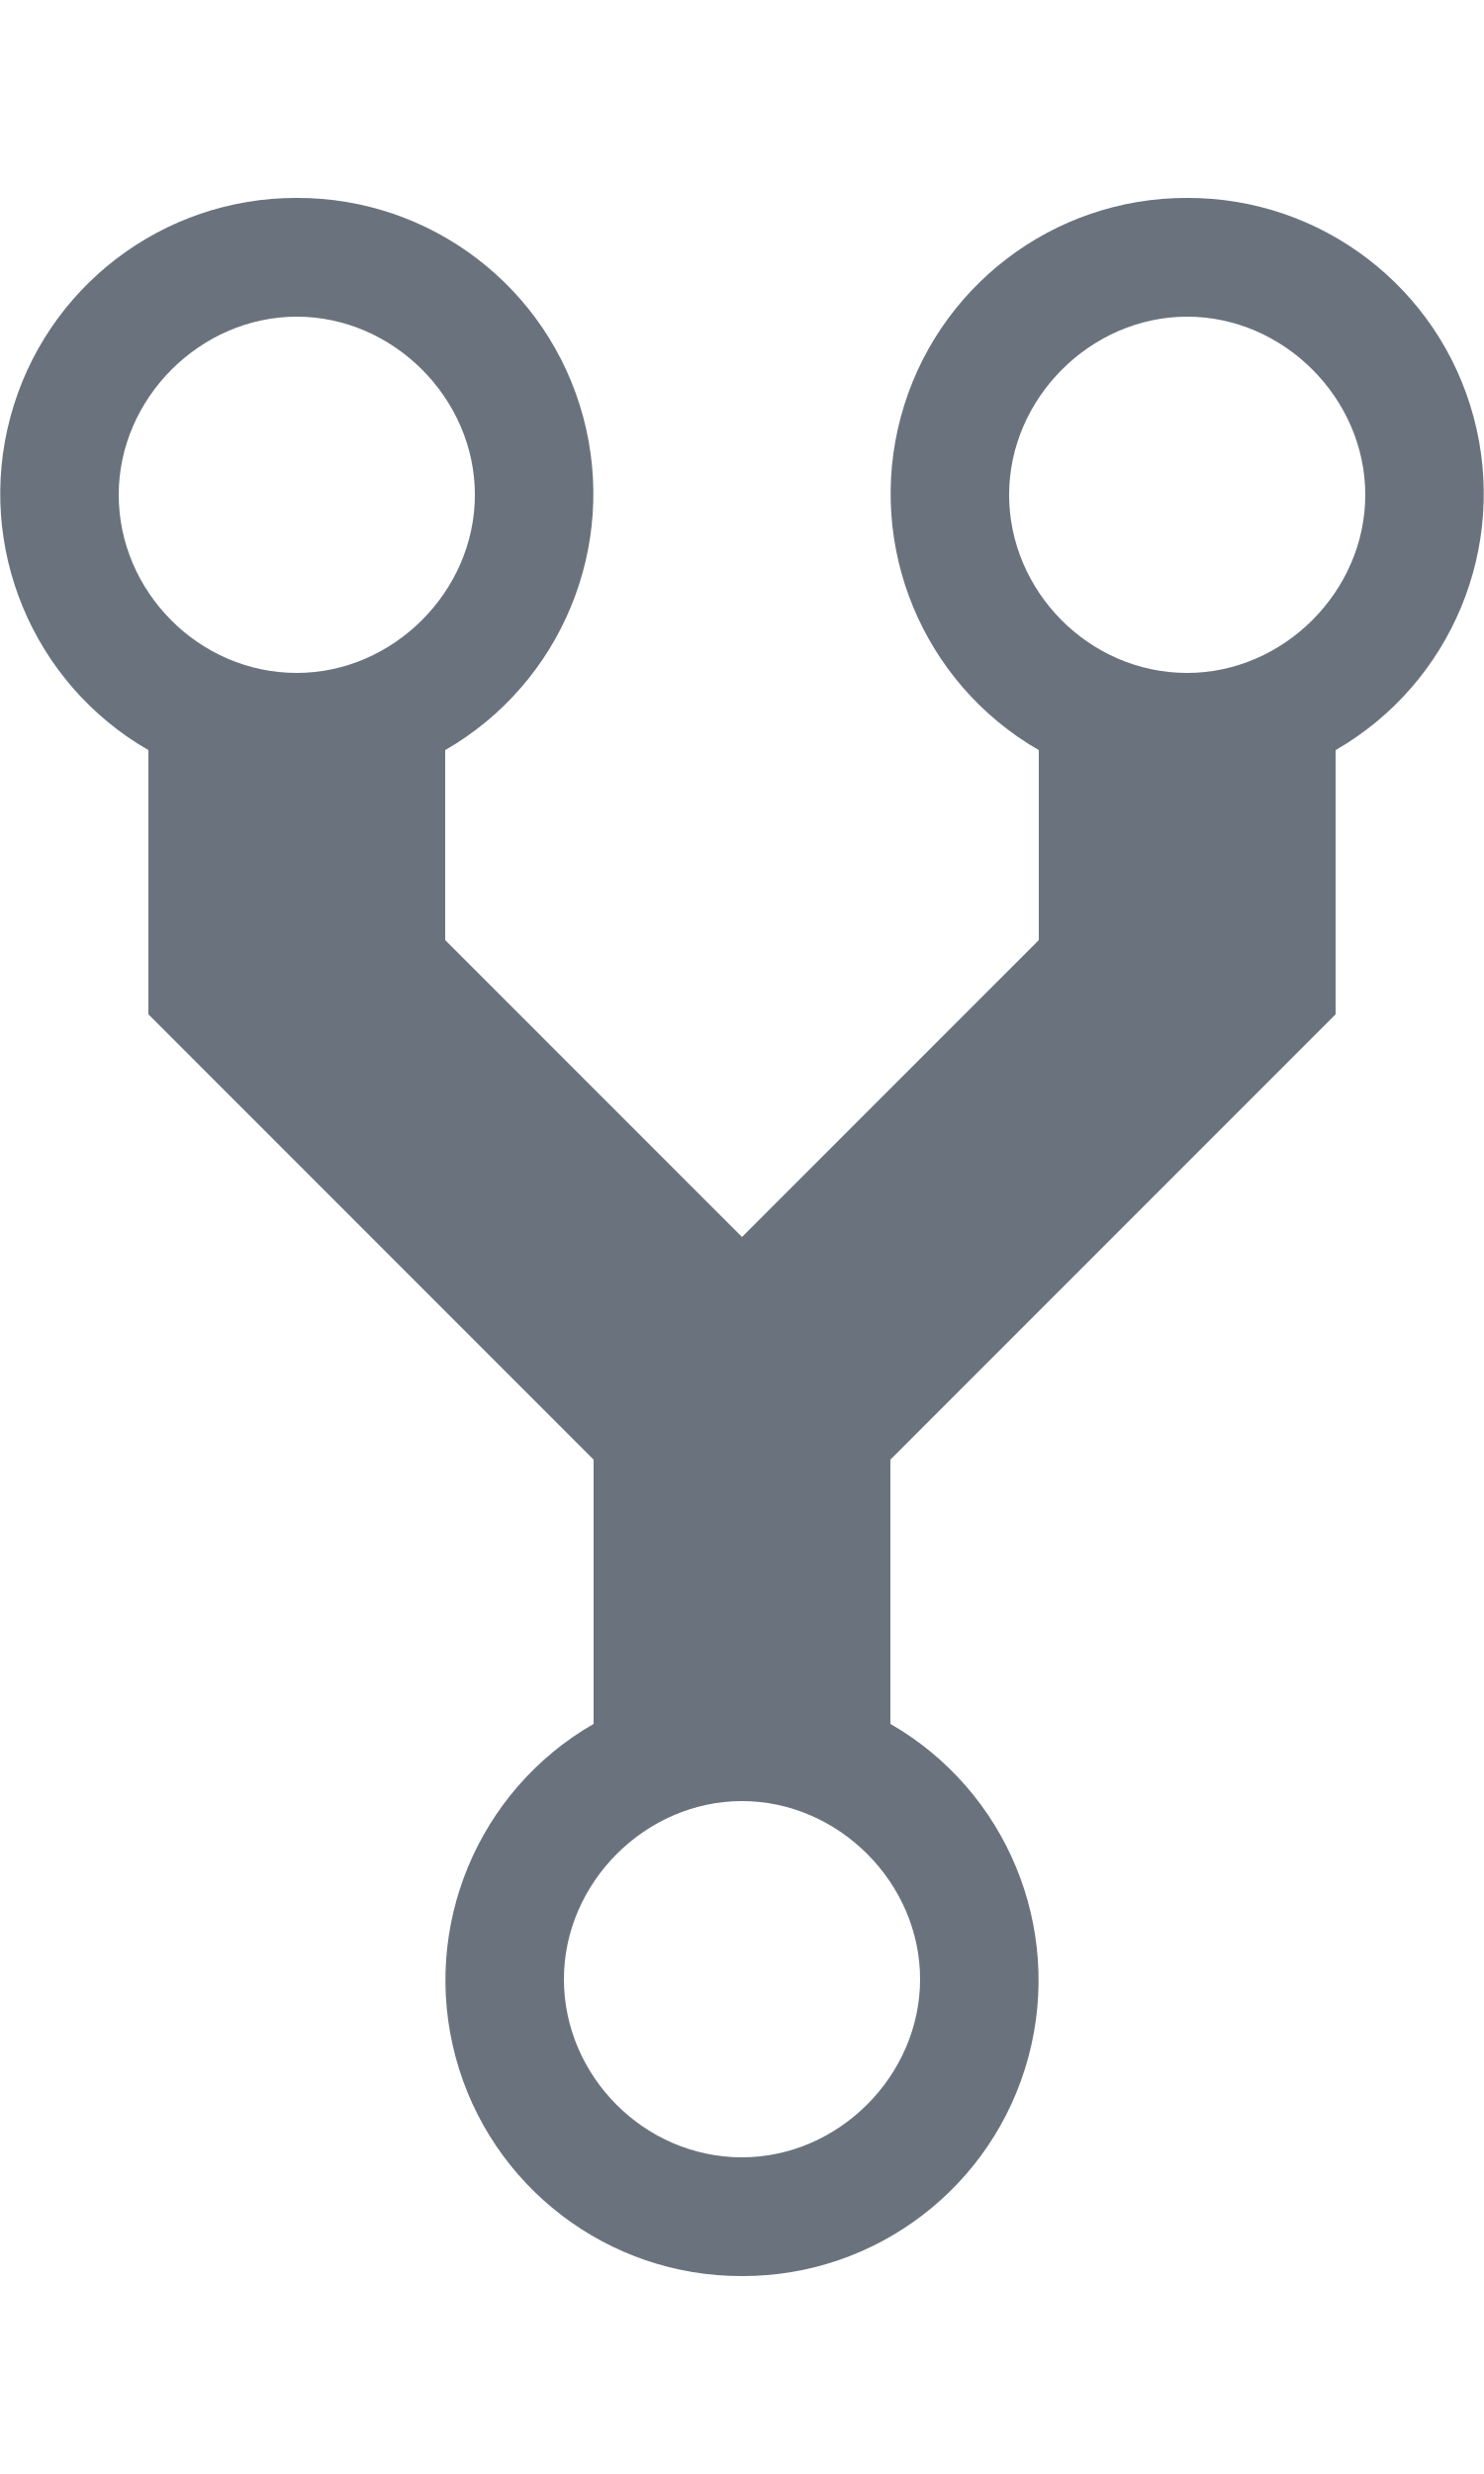
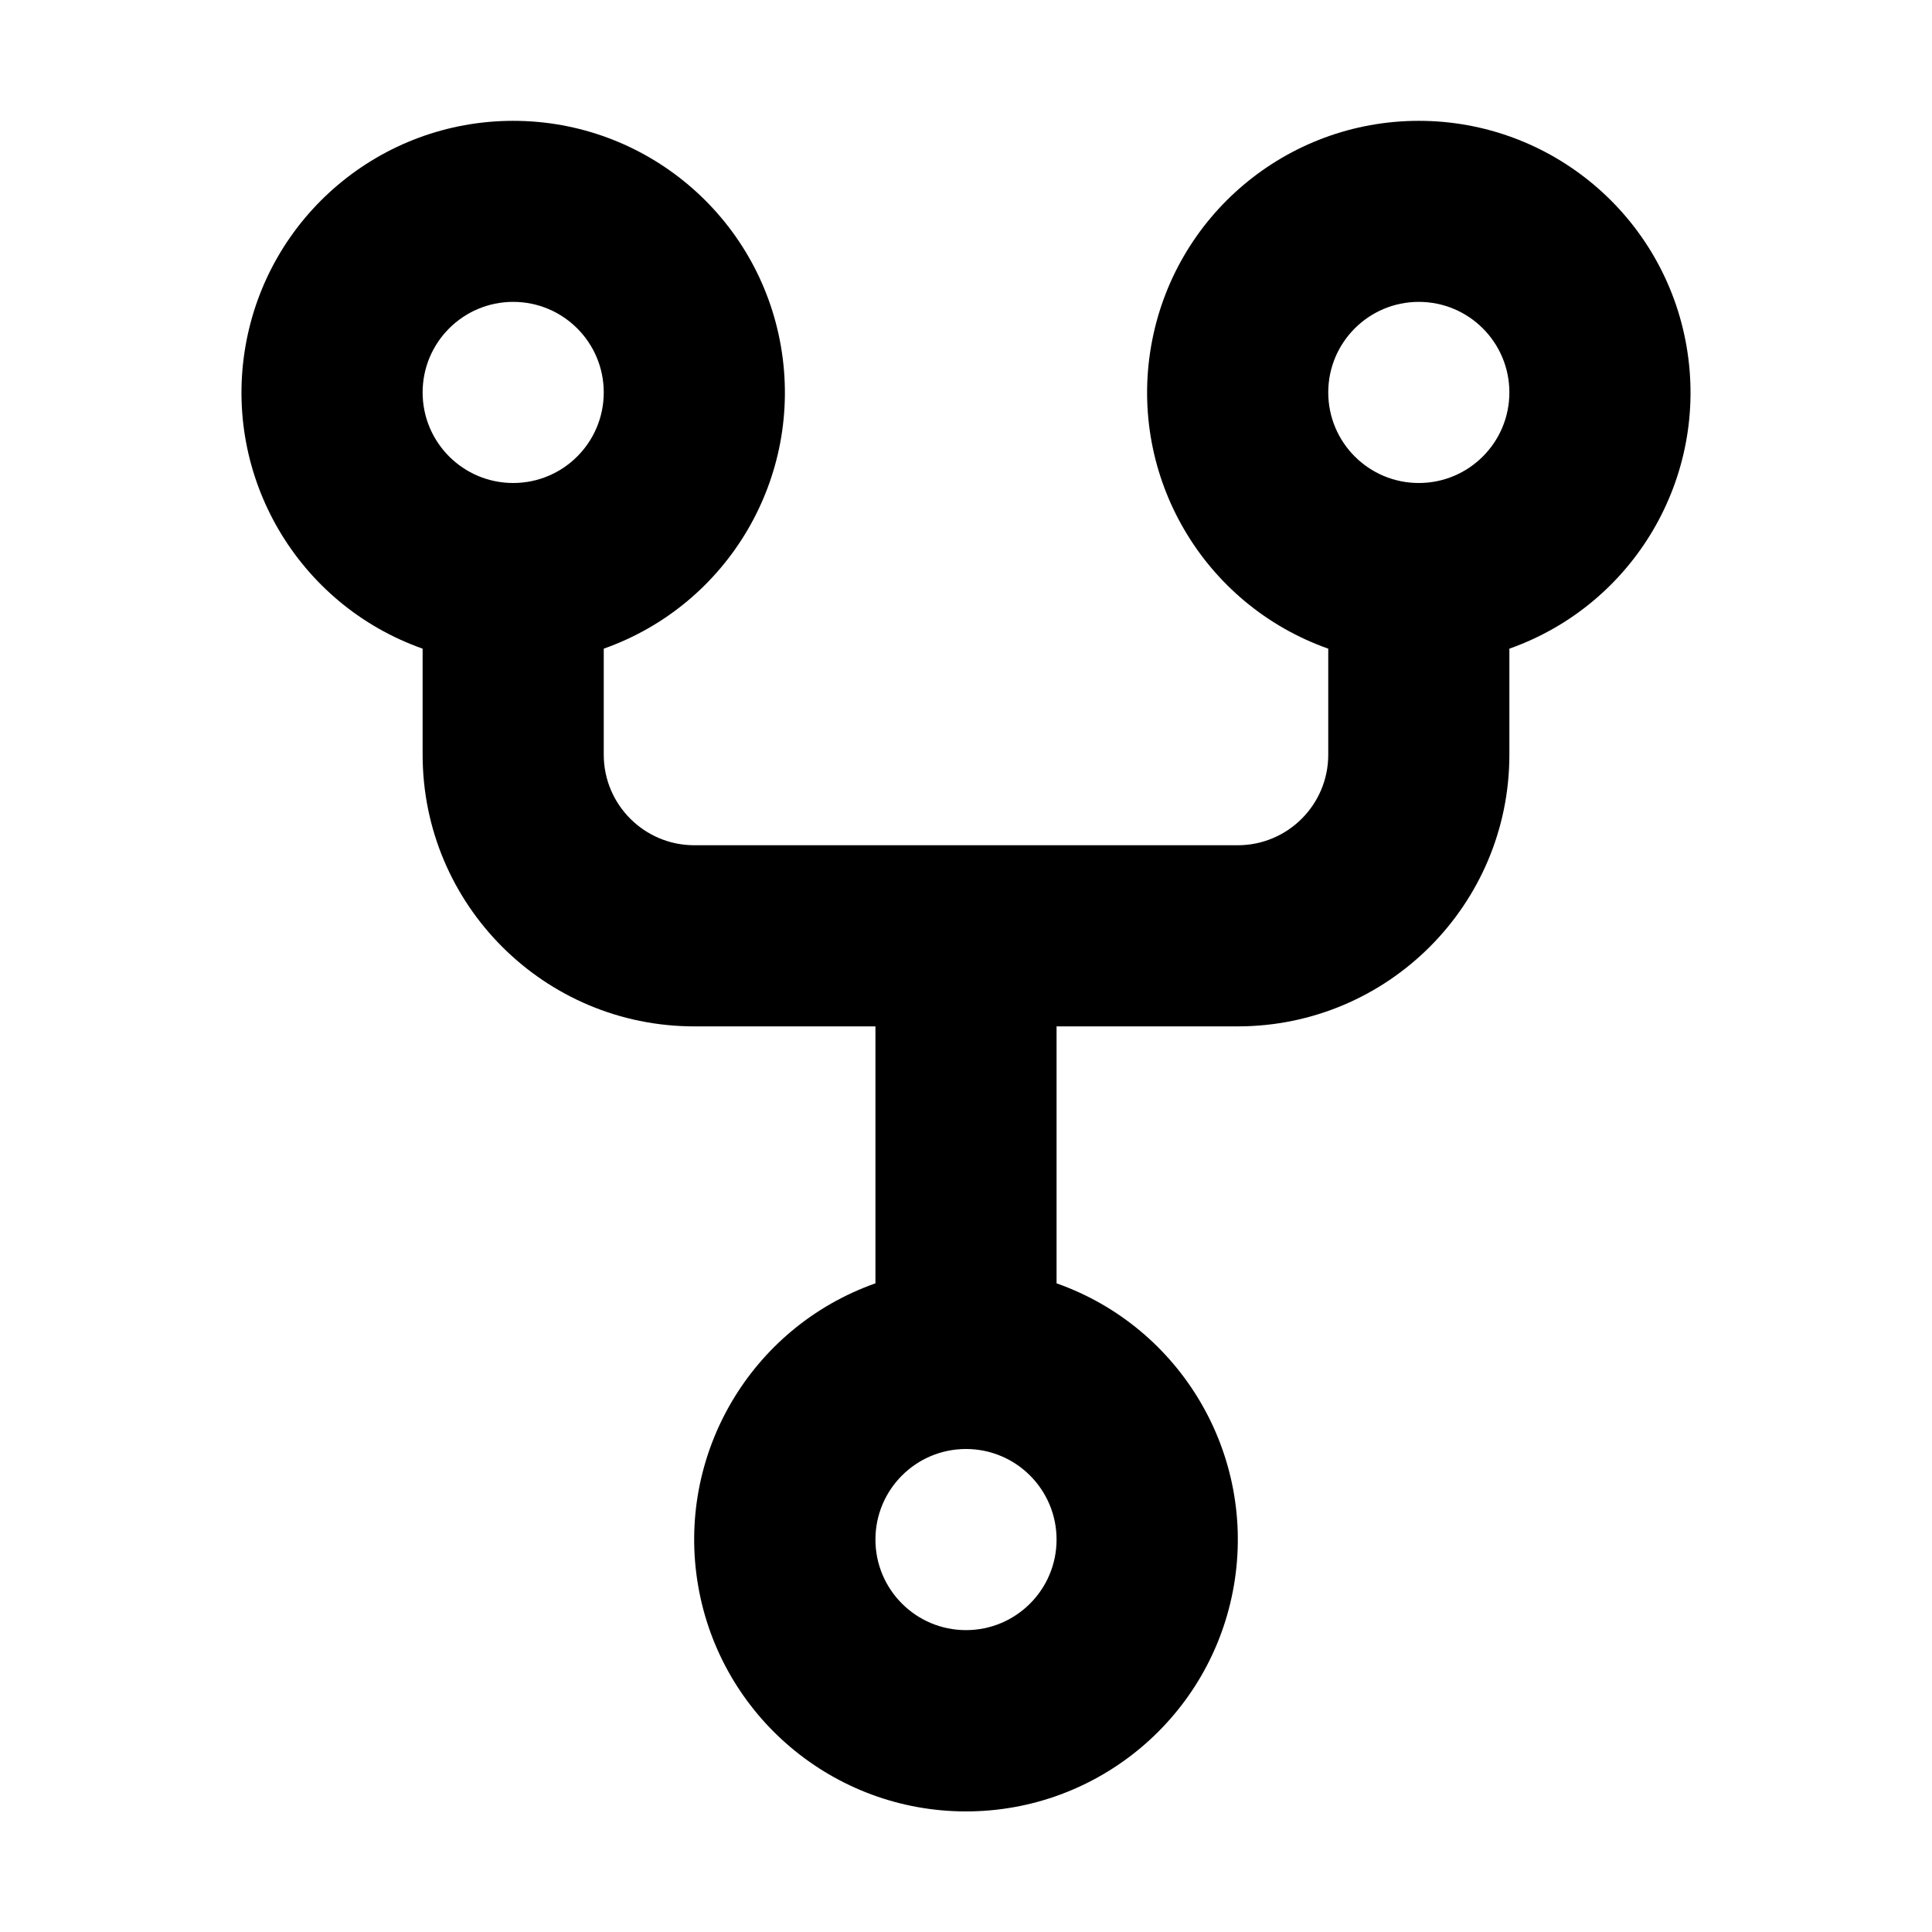
- <svg aria-hidden="true" className="octicon repo-star-svg" height="20" role="img" viewBox="0 0 10 16" width="12" fill="rgb(106, 115, 125)">
-   <path fillRule="evenodd" d="M8 1a1.993 1.993 0 0 0-1 3.72V6L5 8 3 6V4.72A1.993 1.993 0 0 0 2 1a1.993 1.993 0 0 0-1 3.72V6.5l3 3v1.78A1.993 1.993 0 0 0 5 15a1.993 1.993 0 0 0 1-3.72V9.5l3-3V4.72A1.993 1.993 0 0 0 8 1zM2 4.2C1.34 4.2.8 3.65.8 3c0-.65.55-1.2 1.2-1.2.65 0 1.2.55 1.2 1.2 0 .65-.55 1.2-1.2 1.2zm3 10c-.66 0-1.2-.55-1.2-1.2 0-.65.55-1.2 1.2-1.2.65 0 1.2.55 1.2 1.2 0 .65-.55 1.2-1.2 1.2zm3-10c-.66 0-1.2-.55-1.2-1.2 0-.65.55-1.2 1.2-1.2.65 0 1.2.55 1.2 1.2 0 .65-.55 1.2-1.2 1.2z" />
+ <svg xmlns="http://www.w3.org/2000/svg" aria-hidden="true" viewBox="0 0 16 16" version="1.1" data-view-component="true" width="25px" height="25px" class="octicon octicon-repo-forked mr-2">
+   <path d="M5 5.372v.878c0 .414.336.75.75.75h4.5a.75.75 0 0 0 .75-.75v-.878a2.25 2.25 0 1 1 1.5 0v.878a2.25 2.25 0 0 1-2.25 2.25h-1.5v2.128a2.251 2.251 0 1 1-1.5 0V8.5h-1.5A2.25 2.25 0 0 1 3.5 6.25v-.878a2.25 2.25 0 1 1 1.5 0ZM5 3.25a.75.75 0 1 0-1.5 0 .75.75 0 0 0 1.5 0Zm6.75.75a.75.75 0 1 0 0-1.5.75.75 0 0 0 0 1.5Zm-3 8.75a.75.75 0 1 0-1.5 0 .75.75 0 0 0 1.5 0Z">
+     </path>
</svg>
